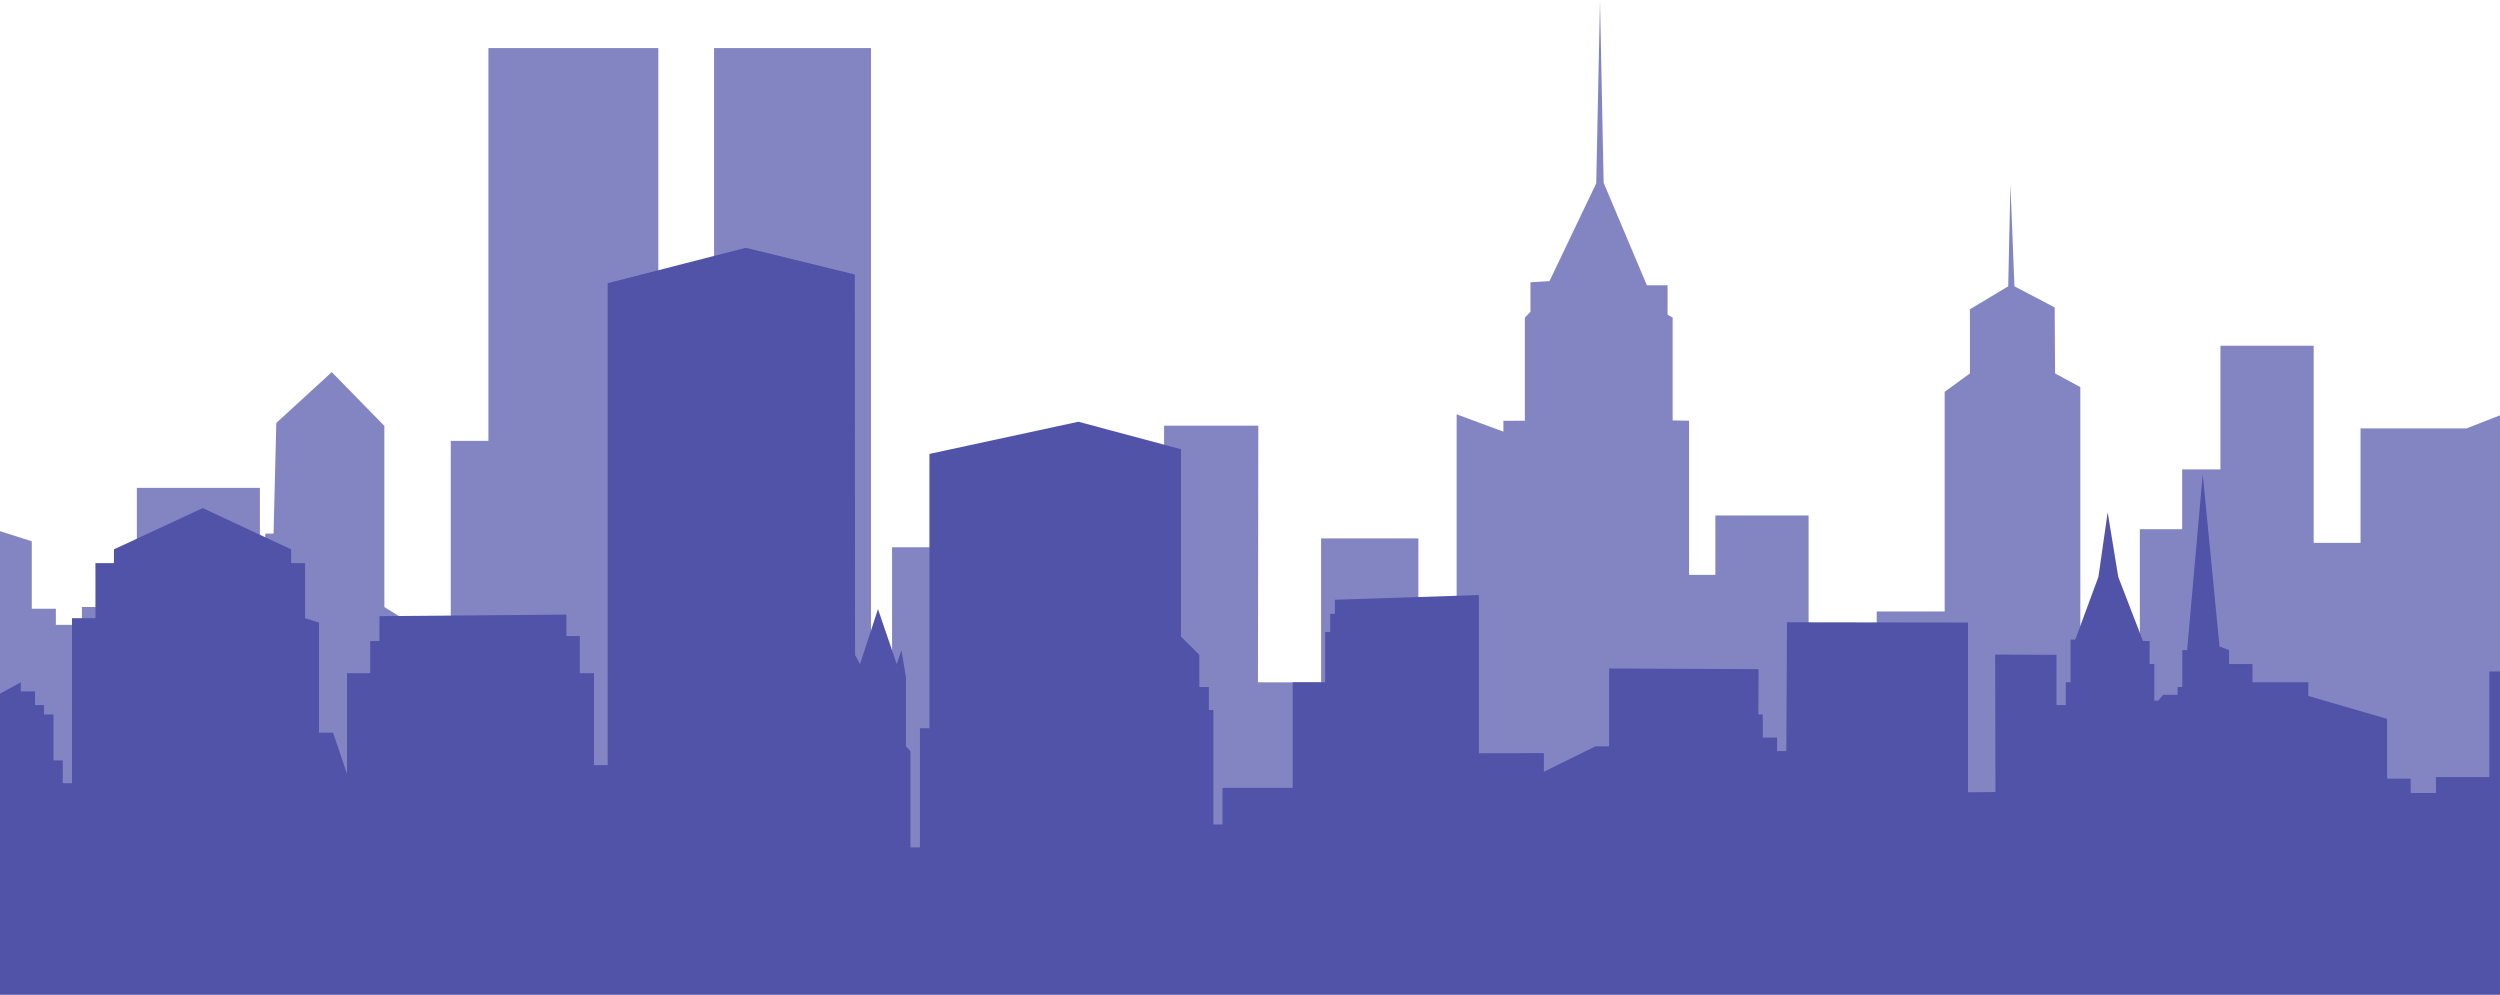
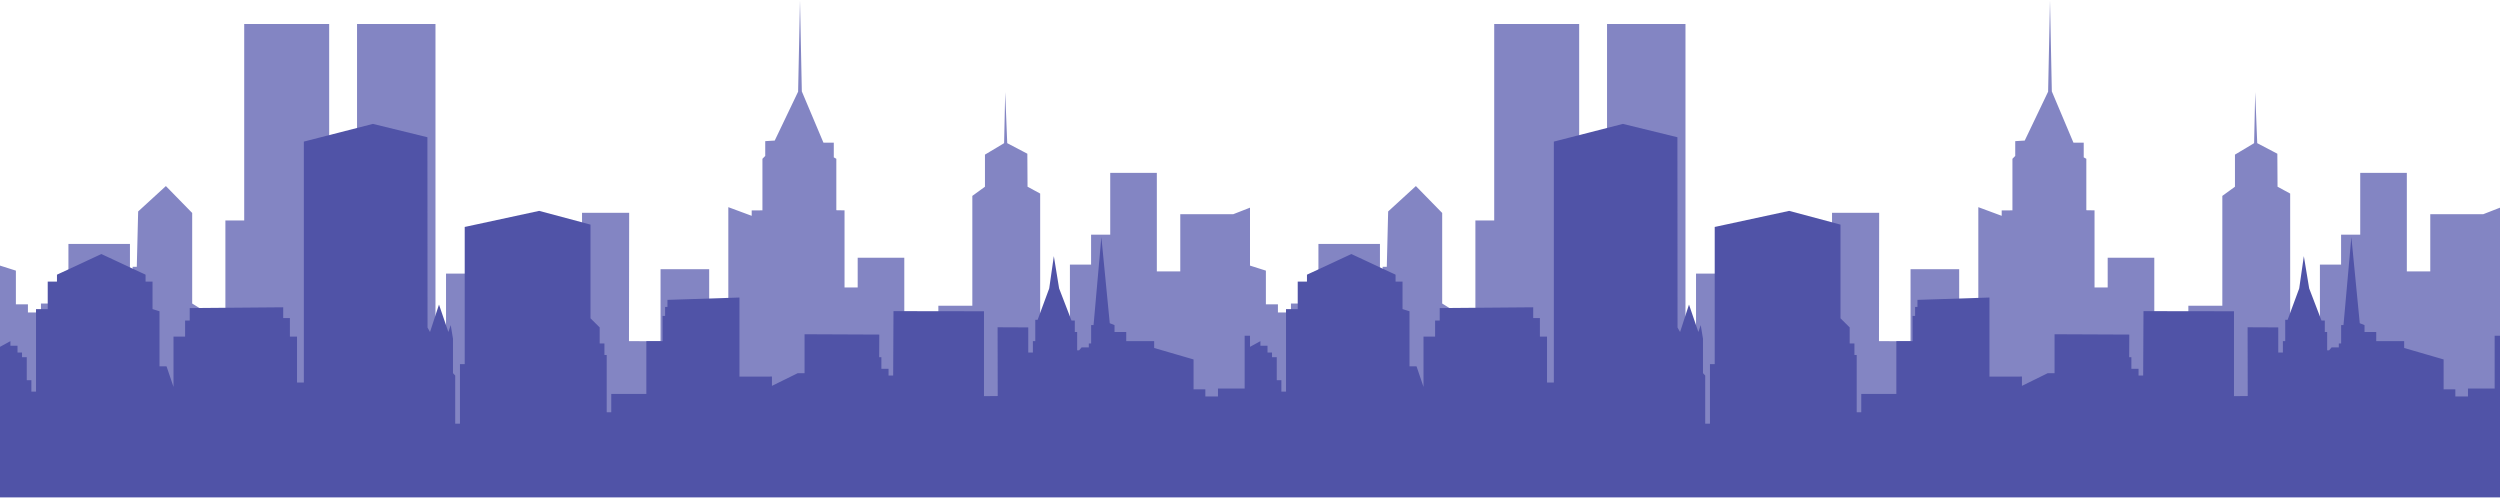
- <svg xmlns="http://www.w3.org/2000/svg" xmlns:xlink="http://www.w3.org/1999/xlink" version="1.1" id="Layer_1" x="0px" y="0px" viewBox="0 0 1920 764" style="enable-background:new 0 0 1920 764;" xml:space="preserve">
+ <svg xmlns="http://www.w3.org/2000/svg" xmlns:xlink="http://www.w3.org/1999/xlink" version="1.1" x="0px" y="0px" viewBox="0 0 3840 764" style="enable-background:new 0 0 3840 764;" xml:space="preserve">
  <style type="text/css">
	.st0{clip-path:url(#SVGID_2_);fill-rule:evenodd;clip-rule:evenodd;fill:#8385C3;}
	.st1{clip-path:url(#SVGID_4_);fill-rule:evenodd;clip-rule:evenodd;fill:#5053A7;}
+ 	.st2{clip-path:url(#SVGID_6_);fill-rule:evenodd;clip-rule:evenodd;fill:#8385C3;}
+ 	.st3{clip-path:url(#SVGID_8_);fill-rule:evenodd;clip-rule:evenodd;fill:#5053A7;}
</style>
-   <g>
+   <g id="Layer_1">
    <g>
-       <defs>
-         <rect id="SVGID_1_" width="1920" height="764" />
-       </defs>
-       <clipPath id="SVGID_2_">
-         <use xlink:href="#SVGID_1_" style="overflow:visible;" />
-       </clipPath>
-       <polygon class="st0" points="-1864.5,395.4 -1845.4,384 -1845.4,391.9 -1834.2,391.9 -1834.2,403.8 -1827.1,403.8 -1827.1,411.9     -1819.6,411.9 -1819.6,451.7 -1812.3,451.7 -1812.3,471.5 -1805.1,471.5 -1805.1,328.5 -1786.5,328.5 -1786.5,280.8     -1771.9,280.8 -1771.9,268.9 -1701.7,233.1 -1631.9,268.9 -1631.9,280.8 -1620.9,280.8 -1620.9,328.5 -1609.8,332.3     -1609.8,427.7 -1598.8,427.7 -1587.8,463.4 -1587.8,376.2 -1569.4,376.2 -1569.4,348.2 -1562.1,348.2 -1562.1,326.7     -1414.4,325.4 -1414.4,344 -1403.8,344 -1403.8,376.2 -1392.5,376.2 -1392.5,455.8 -1381.7,455.8 -1381.7,38.2 -1272.6,7.5     -1186.5,30.6 -1186.3,360.4 -1182.3,368.3 -1168.2,320.6 -1153.4,368.3 -1149.6,356.1 -1146.1,380 -1146.1,439.6 -1142.5,443.6     -1142.5,527.1 -1135,527.1 -1135,423.8 -1127.5,423.8 -1127.5,186.1 -1009.8,158.2 -928.8,182.1 -928.8,344.4 -914.2,360.2     -914.2,388.1 -906.7,388.1 -906.7,408.1 -903.1,408.1 -903.1,507.3 -895.9,507.3 -895.9,475.6 -840.4,475.6 -840.4,384     -814.8,384 -814.8,340.4 -810.8,340.4 -810.8,324.6 -807.1,324.6 -807.1,312.5 -693.3,308.4 -693.3,445.5 -641.9,445.5     -641.9,461.5 -601.3,439.6 -590.4,439.6 -590.4,372.1 -472.3,372.6 -472.5,411.9 -469,411.9 -469,431.9 -457.7,431.9     -457.7,443.6 -450.4,443.6 -449.9,332 -306.9,332.3 -306.9,479.4 -285.1,479.1 -285.4,360 -236.9,360.2 -236.9,403.8     -229.6,403.8 -229.6,384 -225.8,384 -225.8,347.1 -222.1,347.1 -203.8,292.7 -196.5,236.7 -188.1,292.7 -168.6,348.2     -163.3,348.2 -163.3,368.3 -159.6,368.3 -159.6,400 -156.6,400 -152.6,394.9 -141.2,394.9 -141.2,388.1 -137.5,388.1     -137.5,356.1 -133.8,356.1 -121.4,203.7 -108.1,353 -100.6,356.1 -100.6,368.3 -82.1,368.3 -82.1,384 -37.9,384 -37.9,395.9     24.4,415.7 24.4,467.5 42.9,467.5 42.9,479.9 62.9,479.9 62.9,466.2 105.1,466.2 105.1,374.7 199.6,374.7 199.6,427.4     203.7,427.1 203.7,409.8 210.1,409.8 212.2,324.8 254.8,285.8 295.2,327.1 295.2,466.2 346.2,498 346.2,338.6 375.1,338.6     375.1,36.9 505.6,36.9 505.6,540.2 548.4,540.2 548.4,36.9 668.9,36.9 668.9,504.7 685.1,504.7 685.1,420.3 757.1,420.3     757.1,423.6 766.4,423.6 766.8,498 799.3,498 799.3,522.6 831.9,522.6 831.9,533.9 893.8,533.9 893.8,515.5 894.2,515.5     894,326.9 966.4,326.9 966.1,524 1014.6,524.1 1014.6,413.5 1089.3,413.5 1089.3,499.4 1113.2,499.5 1113.2,484.5 1118.7,484.6     1118.7,318.2 1154.6,331.5 1154.6,323.2 1171.1,323.1 1171.1,243.9 1175.4,239.5 1175.4,216.8 1190,215.9 1225.9,140.8     1228.8,0.5 1231.6,140.4 1264.8,219.1 1280.7,219.1 1280.7,241.7 1284.6,243.9 1284.6,322.9 1297.2,323.1 1297.2,441.5     1317.4,441.5 1317.4,395.9 1389,395.9 1389,546.9 1402.5,546.9 1402.5,500.6 1441.3,501.1 1441.3,469.6 1493.5,469.6     1493.5,300.9 1512.9,286.8 1512.9,237.5 1542.3,219.9 1544,141.5 1547.1,219.9 1578,236.1 1578.3,286.8 1597.7,297.3     1597.7,515.5 1643.4,515.5 1643.4,406.4 1675.9,406.4 1675.9,360.5 1705.3,360.5 1705.3,265.5 1776.9,265.5 1776.9,416.9     1812.9,416.9 1812.9,329 1894.3,329 1975.6,297.3 1975.6,444.9 2017.5,485.4 2017.5,655.5 -1864.5,655.5   " />
+       <g>
+         <defs>
+           <rect id="SVGID_1_" width="1920" height="764" />
+         </defs>
+         <clipPath id="SVGID_2_">
+           <use xlink:href="#SVGID_1_" style="overflow:visible;" />
+         </clipPath>
+         <polygon class="st0" points="-1864.5,395.4 -1845.4,384 -1845.4,391.9 -1834.2,391.9 -1834.2,403.8 -1827.1,403.8 -1827.1,411.9      -1819.6,411.9 -1819.6,451.7 -1812.3,451.7 -1812.3,471.5 -1805.1,471.5 -1805.1,328.5 -1786.5,328.5 -1786.5,280.8      -1771.9,280.8 -1771.9,268.9 -1701.7,233.1 -1631.9,268.9 -1631.9,280.8 -1620.9,280.8 -1620.9,328.5 -1609.8,332.3      -1609.8,427.7 -1598.8,427.7 -1587.8,463.4 -1587.8,376.2 -1569.4,376.2 -1569.4,348.2 -1562.1,348.2 -1562.1,326.7      -1414.4,325.4 -1414.4,344 -1403.8,344 -1403.8,376.2 -1392.5,376.2 -1392.5,455.8 -1381.7,455.8 -1381.7,38.2 -1272.6,7.5      -1186.5,30.6 -1186.3,360.4 -1182.3,368.3 -1168.2,320.6 -1153.4,368.3 -1149.6,356.1 -1146.1,380 -1146.1,439.6 -1142.5,443.6      -1142.5,527.1 -1135,527.1 -1135,423.8 -1127.5,423.8 -1127.5,186.1 -1009.8,158.2 -928.8,182.1 -928.8,344.4 -914.2,360.2      -914.2,388.1 -906.7,388.1 -906.7,408.1 -903.1,408.1 -903.1,507.3 -895.9,507.3 -895.9,475.6 -840.4,475.6 -840.4,384      -814.8,384 -814.8,340.4 -810.8,340.4 -810.8,324.6 -807.1,324.6 -807.1,312.5 -693.3,308.4 -693.3,445.5 -641.9,445.5      -641.9,461.5 -601.3,439.6 -590.4,439.6 -590.4,372.1 -472.3,372.6 -472.5,411.9 -469,411.9 -469,431.9 -457.7,431.9      -457.7,443.6 -450.4,443.6 -449.9,332 -306.9,332.3 -306.9,479.4 -285.1,479.1 -285.4,360 -236.9,360.2 -236.9,403.8      -229.6,403.8 -229.6,384 -225.8,384 -225.8,347.1 -222.1,347.1 -203.8,292.7 -196.5,236.7 -188.1,292.7 -168.6,348.2      -163.3,348.2 -163.3,368.3 -159.6,368.3 -159.6,400 -156.6,400 -152.6,394.9 -141.2,394.9 -141.2,388.1 -137.5,388.1      -137.5,356.1 -133.8,356.1 -121.4,203.7 -108.1,353 -100.6,356.1 -100.6,368.3 -82.1,368.3 -82.1,384 -37.9,384 -37.9,395.9      24.4,415.7 24.4,467.5 42.9,467.5 42.9,479.9 62.9,479.9 62.9,466.2 105.1,466.2 105.1,374.7 199.6,374.7 199.6,427.4      203.7,427.1 203.7,409.8 210.1,409.8 212.2,324.8 254.8,285.8 295.2,327.1 295.2,466.2 346.2,498 346.2,338.6 375.1,338.6      375.1,36.9 505.6,36.9 505.6,540.2 548.4,540.2 548.4,36.9 668.9,36.9 668.9,504.7 685.1,504.7 685.1,420.3 757.1,420.3      757.1,423.6 766.4,423.6 766.8,498 799.3,498 799.3,522.6 831.9,522.6 831.9,533.9 893.8,533.9 893.8,515.5 894.2,515.5      894,326.9 966.4,326.9 966.1,524 1014.6,524.1 1014.6,413.5 1089.3,413.5 1089.3,499.4 1113.2,499.5 1113.2,484.5 1118.7,484.6      1118.7,318.2 1154.6,331.5 1154.6,323.2 1171.1,323.1 1171.1,243.9 1175.4,239.5 1175.4,216.8 1190,215.9 1225.9,140.8      1228.8,0.5 1231.6,140.4 1264.8,219.1 1280.7,219.1 1280.7,241.7 1284.6,243.9 1284.6,322.9 1297.2,323.1 1297.2,441.5      1317.4,441.5 1317.4,395.9 1389,395.9 1389,546.9 1402.5,546.9 1402.5,500.6 1441.3,501.1 1441.3,469.6 1493.5,469.6      1493.5,300.9 1512.9,286.8 1512.9,237.5 1542.3,219.9 1544,141.5 1547.1,219.9 1578,236.1 1578.3,286.8 1597.7,297.3      1597.7,515.5 1643.4,515.5 1643.4,406.4 1675.9,406.4 1675.9,360.5 1705.3,360.5 1705.3,265.5 1776.9,265.5 1776.9,416.9      1812.9,416.9 1812.9,329 1894.3,329 1975.6,297.3 1975.6,444.9 2017.5,485.4 2017.5,655.5 -1864.5,655.5    " />
+       </g>
+       <g>
+         <defs>
+           <rect id="SVGID_3_" width="1920" height="764" />
+         </defs>
+         <clipPath id="SVGID_4_">
+           <use xlink:href="#SVGID_3_" style="overflow:visible;" />
+         </clipPath>
+         <polygon class="st1" points="-2.5,534.1 16,524 16,531 26.9,531 26.9,541.5 33.8,541.5 33.8,548.7 41.1,548.7 41.1,584 48.2,584      48.2,601.5 55.3,601.5 55.3,474.8 73.3,474.8 73.3,432.5 87.5,432.5 87.5,421.9 155.7,390.2 223.6,421.9 223.6,432.5      234.3,432.5 234.3,474.8 245,478.1 245,562.7 255.8,562.7 266.5,594.3 266.5,517 284.3,517 284.3,492.3 291.4,492.3 291.4,473.2      435,472 435,488.5 445.3,488.5 445.3,517 456.2,517 456.2,587.6 466.7,587.6 466.7,217.5 572.8,190.3 656.5,210.8 656.7,503.1      660.5,510 674.3,467.8 688.7,510 692.3,499.3 695.8,520.4 695.8,573.2 699.2,576.8 699.2,650.8 706.5,650.8 706.5,559.3      713.8,559.3 713.8,348.6 828.2,323.9 907,345 907,488.9 921.1,502.9 921.1,527.6 928.4,527.6 928.4,545.3 931.9,545.3      931.9,633.2 938.9,633.2 938.9,605.1 992.8,605.1 992.8,524 1017.7,524 1017.7,485.3 1021.6,485.3 1021.6,471.4 1025.2,471.4      1025.2,460.6 1135.8,457 1135.8,578.5 1185.7,578.4 1185.7,592.7 1225.3,573.2 1235.8,573.2 1235.8,513.4 1350.6,513.9      1350.4,548.7 1353.8,548.7 1353.8,566.5 1364.8,566.5 1364.8,576.8 1371.9,576.8 1372.4,477.9 1511.4,478.1 1511.4,608.5      1532.5,608.3 1532.3,502.7 1579.4,502.9 1579.4,541.5 1586.5,541.5 1586.5,524 1590.2,524 1590.2,491.2 1593.8,491.2 1611.6,443      1618.7,393.4 1626.8,443 1645.8,492.3 1650.9,492.3 1650.9,510 1654.5,510 1654.5,538.1 1657.5,538.1 1661.3,533.6 1672.4,533.6      1672.4,527.6 1676,527.6 1676,499.3 1679.7,499.3 1691.7,364.2 1704.6,496.5 1711.9,499.3 1711.9,510 1729.9,510 1729.9,524      1772.8,524 1772.8,534.5 1833.3,552.1 1833.3,598 1851.4,598 1851.4,609 1870.8,609 1870.8,596.8 1911.8,596.8 1911.8,515.7      2003.6,515.7 2003.6,562.4 2007.6,562.1 2007.6,546.9 2013.8,546.9 2015.9,471.5 2057.3,436.9 2096.6,473.6 2096.6,596.8      2146.2,624.9 2146.2,483.7 2174.2,483.7 2174.2,216.3 2301,216.3 2301,662.4 2342.7,662.4 2342.7,216.3 2459.7,216.3      2459.7,630.9 2475.6,630.9 2475.6,556.1 2545.5,556.1 2545.5,559.1 2554.5,559.1 2554.9,624.9 2586.5,624.9 2586.5,646.8      2618.1,646.8 2618.1,656.8 2678.4,656.8 2678.4,640.5 2678.7,640.5 2678.6,473.3 2748.9,473.3 2748.6,648 2795.7,648.1      2795.7,550.1 2868.4,550.1 2868.4,626.2 2891.6,626.3 2891.6,613 2897,613.1 2897,465.7 2931.8,477.5 2931.8,470.1 2947.9,470      2947.9,399.8 2952,395.9 2952,375.8 2966.3,375 3001.1,308.5 3003.9,184.1 3006.7,308.1 3038.9,377.9 3054.3,377.9 3054.3,397.9      3058.2,399.8 3058.2,469.8 3070.5,470 3070.5,575 3090.1,575 3090.1,534.5 3159.7,534.5 3159.7,668.3 3172.8,668.3 3172.8,627.3      3210.4,627.8 3210.4,599.8 3261.2,599.8 3261.2,450.3 3280.1,437.9 3280.1,394.1 3308.7,378.6 3310.3,309.1 3313.3,378.5      3343.4,392.9 3343.6,437.9 3362.5,447.1 3362.5,640.5 3406.9,640.5 3406.9,543.8 3438.5,543.8 3438.5,503.1 3467.1,503.1      3467.1,419 3536.7,419 3536.7,553.1 3571.7,553.1 3571.7,475.3 3650.7,475.3 3729.8,447.1 3729.8,578 3770.5,613.8 3770.5,764.6      -2.5,764.6    " />
+       </g>
    </g>
+   </g>
+   <g id="Layer_2">
    <g>
-       <defs>
-         <rect id="SVGID_3_" width="1920" height="764" />
-       </defs>
-       <clipPath id="SVGID_4_">
-         <use xlink:href="#SVGID_3_" style="overflow:visible;" />
-       </clipPath>
-       <polygon class="st1" points="-2.5,534.1 16,524 16,531 26.9,531 26.9,541.5 33.8,541.5 33.8,548.7 41.1,548.7 41.1,584 48.2,584     48.2,601.5 55.3,601.5 55.3,474.8 73.3,474.8 73.3,432.5 87.5,432.5 87.5,421.9 155.7,390.2 223.6,421.9 223.6,432.5 234.3,432.5     234.3,474.8 245,478.1 245,562.7 255.8,562.7 266.5,594.3 266.5,517 284.3,517 284.3,492.3 291.4,492.3 291.4,473.2 435,472     435,488.5 445.3,488.5 445.3,517 456.2,517 456.2,587.6 466.7,587.6 466.7,217.5 572.8,190.3 656.5,210.8 656.7,503.1 660.5,510     674.3,467.8 688.7,510 692.3,499.3 695.8,520.4 695.8,573.2 699.2,576.8 699.2,650.8 706.5,650.8 706.5,559.3 713.8,559.3     713.8,348.6 828.2,323.9 907,345 907,488.9 921.1,502.9 921.1,527.6 928.4,527.6 928.4,545.3 931.9,545.3 931.9,633.2     938.9,633.2 938.9,605.1 992.8,605.1 992.8,524 1017.7,524 1017.7,485.3 1021.6,485.3 1021.6,471.4 1025.2,471.4 1025.2,460.6     1135.8,457 1135.8,578.5 1185.7,578.4 1185.7,592.7 1225.3,573.2 1235.8,573.2 1235.8,513.4 1350.6,513.9 1350.4,548.7     1353.8,548.7 1353.8,566.5 1364.8,566.5 1364.8,576.8 1371.9,576.8 1372.4,477.9 1511.4,478.1 1511.4,608.5 1532.5,608.3     1532.3,502.7 1579.4,502.9 1579.4,541.5 1586.5,541.5 1586.5,524 1590.2,524 1590.2,491.2 1593.8,491.2 1611.6,443 1618.7,393.4     1626.8,443 1645.8,492.3 1650.9,492.3 1650.9,510 1654.5,510 1654.5,538.1 1657.5,538.1 1661.3,533.6 1672.4,533.6 1672.4,527.6     1676,527.6 1676,499.3 1679.7,499.3 1691.7,364.2 1704.6,496.5 1711.9,499.3 1711.9,510 1729.9,510 1729.9,524 1772.8,524     1772.8,534.5 1833.3,552.1 1833.3,598 1851.4,598 1851.4,609 1870.8,609 1870.8,596.8 1911.8,596.8 1911.8,515.7 2003.6,515.7     2003.6,562.4 2007.6,562.1 2007.6,546.9 2013.8,546.9 2015.9,471.5 2057.3,436.9 2096.6,473.6 2096.6,596.8 2146.2,624.9     2146.2,483.7 2174.2,483.7 2174.2,216.3 2301,216.3 2301,662.4 2342.7,662.4 2342.7,216.3 2459.7,216.3 2459.7,630.9     2475.6,630.9 2475.6,556.1 2545.5,556.1 2545.5,559.1 2554.5,559.1 2554.9,624.9 2586.5,624.9 2586.5,646.8 2618.1,646.8     2618.1,656.8 2678.4,656.8 2678.4,640.5 2678.7,640.5 2678.6,473.3 2748.9,473.3 2748.6,648 2795.7,648.1 2795.7,550.1     2868.4,550.1 2868.4,626.2 2891.6,626.3 2891.6,613 2897,613.1 2897,465.7 2931.8,477.5 2931.8,470.1 2947.9,470 2947.9,399.8     2952,395.9 2952,375.8 2966.3,375 3001.1,308.5 3003.9,184.1 3006.7,308.1 3038.9,377.9 3054.3,377.9 3054.3,397.9 3058.2,399.8     3058.2,469.8 3070.5,470 3070.5,575 3090.1,575 3090.1,534.5 3159.7,534.5 3159.7,668.3 3172.8,668.3 3172.8,627.3 3210.4,627.8     3210.4,599.8 3261.2,599.8 3261.2,450.3 3280.1,437.9 3280.1,394.1 3308.7,378.6 3310.3,309.1 3313.3,378.5 3343.4,392.9     3343.6,437.9 3362.5,447.1 3362.5,640.5 3406.9,640.5 3406.9,543.8 3438.5,543.8 3438.5,503.1 3467.1,503.1 3467.1,419     3536.7,419 3536.7,553.1 3571.7,553.1 3571.7,475.3 3650.7,475.3 3729.8,447.1 3729.8,578 3770.5,613.8 3770.5,764.6 -2.5,764.6       " />
+       <g>
+         <defs>
+           <rect id="SVGID_5_" x="1920" width="1920" height="764" />
+         </defs>
+         <clipPath id="SVGID_6_">
+           <use xlink:href="#SVGID_5_" style="overflow:visible;" />
+         </clipPath>
+         <polygon class="st2" points="55.5,395.4 74.6,384 74.6,391.9 85.8,391.9 85.8,403.8 92.9,403.8 92.9,411.9 100.4,411.9      100.4,451.7 107.7,451.7 107.7,471.5 114.9,471.5 114.9,328.5 133.5,328.5 133.5,280.8 148.1,280.8 148.1,268.9 218.3,233.1      288.1,268.9 288.1,280.8 299.1,280.8 299.1,328.5 310.2,332.3 310.2,427.7 321.2,427.7 332.2,463.4 332.2,376.2 350.6,376.2      350.6,348.2 357.9,348.2 357.9,326.7 505.6,325.4 505.6,344 516.2,344 516.2,376.2 527.5,376.2 527.5,455.8 538.3,455.8      538.3,38.2 647.4,7.5 733.5,30.6 733.7,360.4 737.7,368.3 751.8,320.6 766.6,368.3 770.4,356.1 773.9,380 773.9,439.6      777.5,443.6 777.5,527.1 785,527.1 785,423.8 792.5,423.8 792.5,186.1 910.2,158.2 991.2,182.1 991.2,344.4 1005.8,360.2      1005.8,388.1 1013.3,388.1 1013.3,408.1 1016.9,408.1 1016.9,507.3 1024.1,507.3 1024.1,475.6 1079.6,475.6 1079.6,384      1105.2,384 1105.2,340.4 1109.2,340.4 1109.2,324.6 1112.9,324.6 1112.9,312.5 1226.7,308.4 1226.7,445.5 1278.1,445.5      1278.1,461.5 1318.7,439.6 1329.6,439.6 1329.6,372.1 1447.7,372.6 1447.5,411.9 1451,411.9 1451,431.9 1462.3,431.9      1462.3,443.6 1469.6,443.6 1470.1,332 1613.1,332.3 1613.1,479.4 1634.9,479.1 1634.6,360 1683.1,360.2 1683.1,403.8      1690.4,403.8 1690.4,384 1694.2,384 1694.2,347.1 1697.9,347.1 1716.2,292.7 1723.5,236.7 1731.9,292.7 1751.4,348.2      1756.7,348.2 1756.7,368.3 1760.4,368.3 1760.4,400 1763.4,400 1767.4,394.9 1778.8,394.9 1778.8,388.1 1782.5,388.1      1782.5,356.1 1786.2,356.1 1798.6,203.7 1811.9,353 1819.4,356.1 1819.4,368.3 1837.9,368.3 1837.9,384 1882.1,384 1882.1,395.9      1944.4,415.7 1944.4,467.5 1962.9,467.5 1962.9,479.9 1982.9,479.9 1982.9,466.2 2025.1,466.2 2025.1,374.7 2119.6,374.7      2119.6,427.4 2123.7,427.1 2123.7,409.8 2130.1,409.8 2132.2,324.8 2174.8,285.8 2215.2,327.1 2215.2,466.2 2266.2,498      2266.2,338.6 2295.1,338.6 2295.1,36.9 2425.6,36.9 2425.6,540.2 2468.4,540.2 2468.4,36.9 2588.9,36.9 2588.9,504.7      2605.1,504.7 2605.1,420.3 2677.1,420.3 2677.1,423.6 2686.4,423.6 2686.8,498 2719.3,498 2719.3,522.6 2751.9,522.6      2751.9,533.9 2813.8,533.9 2813.8,515.5 2814.1,515.5 2814,326.9 2886.4,326.9 2886.1,524 2934.6,524.1 2934.6,413.5      3009.3,413.5 3009.3,499.4 3033.2,499.5 3033.2,484.5 3038.7,484.6 3038.7,318.2 3074.6,331.5 3074.6,323.2 3091.1,323.1      3091.1,243.9 3095.4,239.5 3095.4,216.8 3110,215.9 3145.9,140.8 3148.8,0.5 3151.6,140.4 3184.8,219.1 3200.6,219.1      3200.6,241.7 3204.6,243.9 3204.6,322.9 3217.2,323.1 3217.2,441.5 3237.4,441.5 3237.4,395.9 3309,395.9 3309,546.9      3322.5,546.9 3322.5,500.6 3361.3,501.1 3361.3,469.6 3413.5,469.6 3413.5,300.9 3432.9,286.8 3432.9,237.5 3462.3,219.9      3464,141.5 3467.1,219.9 3498,236.1 3498.3,286.8 3517.7,297.3 3517.7,515.5 3563.4,515.5 3563.4,406.4 3595.9,406.4      3595.9,360.5 3625.3,360.5 3625.3,265.5 3696.9,265.5 3696.9,416.9 3732.9,416.9 3732.9,329 3814.3,329 3895.6,297.3      3895.6,444.9 3937.5,485.4 3937.5,655.5 55.5,655.5    " />
+       </g>
+       <g>
+         <defs>
+           <rect id="SVGID_7_" x="1920" width="1920" height="764" />
+         </defs>
+         <clipPath id="SVGID_8_">
+           <use xlink:href="#SVGID_7_" style="overflow:visible;" />
+         </clipPath>
+         <polygon class="st3" points="1917.5,534.1 1936,524 1936,531 1946.9,531 1946.9,541.5 1953.8,541.5 1953.8,548.7 1961.1,548.7      1961.1,584 1968.2,584 1968.2,601.5 1975.3,601.5 1975.3,474.8 1993.3,474.8 1993.3,432.5 2007.5,432.5 2007.5,421.9      2075.7,390.2 2143.6,421.9 2143.6,432.5 2154.3,432.5 2154.3,474.8 2165,478.1 2165,562.7 2175.8,562.7 2186.5,594.3 2186.5,517      2204.3,517 2204.3,492.3 2211.4,492.3 2211.4,473.2 2355,472 2355,488.5 2365.3,488.5 2365.3,517 2376.2,517 2376.2,587.6      2386.7,587.6 2386.7,217.5 2492.8,190.3 2576.5,210.8 2576.7,503.1 2580.6,510 2594.3,467.8 2608.7,510 2612.3,499.3      2615.8,520.4 2615.8,573.2 2619.2,576.8 2619.2,650.8 2626.5,650.8 2626.5,559.3 2633.8,559.3 2633.8,348.6 2748.2,323.9      2827,345 2827,488.9 2841.1,502.9 2841.1,527.6 2848.4,527.6 2848.4,545.3 2851.9,545.3 2851.9,633.2 2858.9,633.2 2858.9,605.1      2912.8,605.1 2912.8,524 2937.7,524 2937.7,485.3 2941.6,485.3 2941.6,471.4 2945.2,471.4 2945.2,460.6 3055.8,457 3055.8,578.5      3105.7,578.4 3105.7,592.7 3145.3,573.2 3155.8,573.2 3155.8,513.4 3270.6,513.9 3270.4,548.7 3273.8,548.7 3273.8,566.5      3284.8,566.5 3284.8,576.8 3291.9,576.8 3292.4,477.9 3431.4,478.1 3431.4,608.5 3452.5,608.3 3452.3,502.7 3499.4,502.9      3499.4,541.5 3506.5,541.5 3506.5,524 3510.1,524 3510.1,491.2 3513.8,491.2 3531.6,443 3538.7,393.4 3546.9,443 3565.8,492.3      3570.9,492.3 3570.9,510 3574.5,510 3574.5,538.1 3577.5,538.1 3581.3,533.6 3592.4,533.6 3592.4,527.6 3596,527.6 3596,499.3      3599.6,499.3 3611.7,364.2 3624.6,496.5 3631.9,499.3 3631.9,510 3649.9,510 3649.9,524 3692.8,524 3692.8,534.5 3753.4,552.1      3753.4,598 3771.4,598 3771.4,609 3790.8,609 3790.8,596.8 3831.8,596.8 3831.8,515.7 3923.6,515.7 3923.6,562.4 3927.6,562.1      3927.6,546.9 3933.8,546.9 3935.9,471.5 3977.3,436.9 4016.6,473.6 4016.6,596.8 4066.2,624.9 4066.2,483.7 4094.2,483.7      4094.2,216.3 4221,216.3 4221,662.4 4262.7,662.4 4262.7,216.3 4379.7,216.3 4379.7,630.9 4395.5,630.9 4395.5,556.1      4465.5,556.1 4465.5,559.1 4474.5,559.1 4474.9,624.9 4506.5,624.9 4506.5,646.8 4538.1,646.8 4538.1,656.8 4598.4,656.8      4598.4,640.5 4598.7,640.5 4598.6,473.3 4668.9,473.3 4668.6,648 4715.7,648.1 4715.7,550.1 4788.4,550.1 4788.4,626.2      4811.5,626.3 4811.5,613 4817,613.1 4817,465.7 4851.8,477.5 4851.8,470.1 4867.9,470 4867.9,399.8 4872,395.9 4872,375.8      4886.3,375 4921.1,308.5 4923.9,184.1 4926.7,308.1 4958.9,377.9 4974.3,377.9 4974.3,397.9 4978.2,399.8 4978.2,469.8      4990.5,470 4990.5,575 5010,575 5010,534.5 5079.7,534.5 5079.7,668.3 5092.8,668.3 5092.8,627.3 5130.5,627.8 5130.5,599.8      5181.2,599.8 5181.2,450.3 5200.1,437.9 5200.1,394.1 5228.7,378.6 5230.3,309.1 5233.3,378.5 5263.4,392.9 5263.6,437.9      5282.5,447.1 5282.5,640.5 5326.9,640.5 5326.9,543.8 5358.5,543.8 5358.5,503.1 5387.1,503.1 5387.1,419 5456.7,419      5456.7,553.1 5491.7,553.1 5491.7,475.3 5570.7,475.3 5649.8,447.1 5649.8,578 5690.5,613.8 5690.5,764.6 1917.5,764.6    " />
+       </g>
    </g>
  </g>
</svg>
